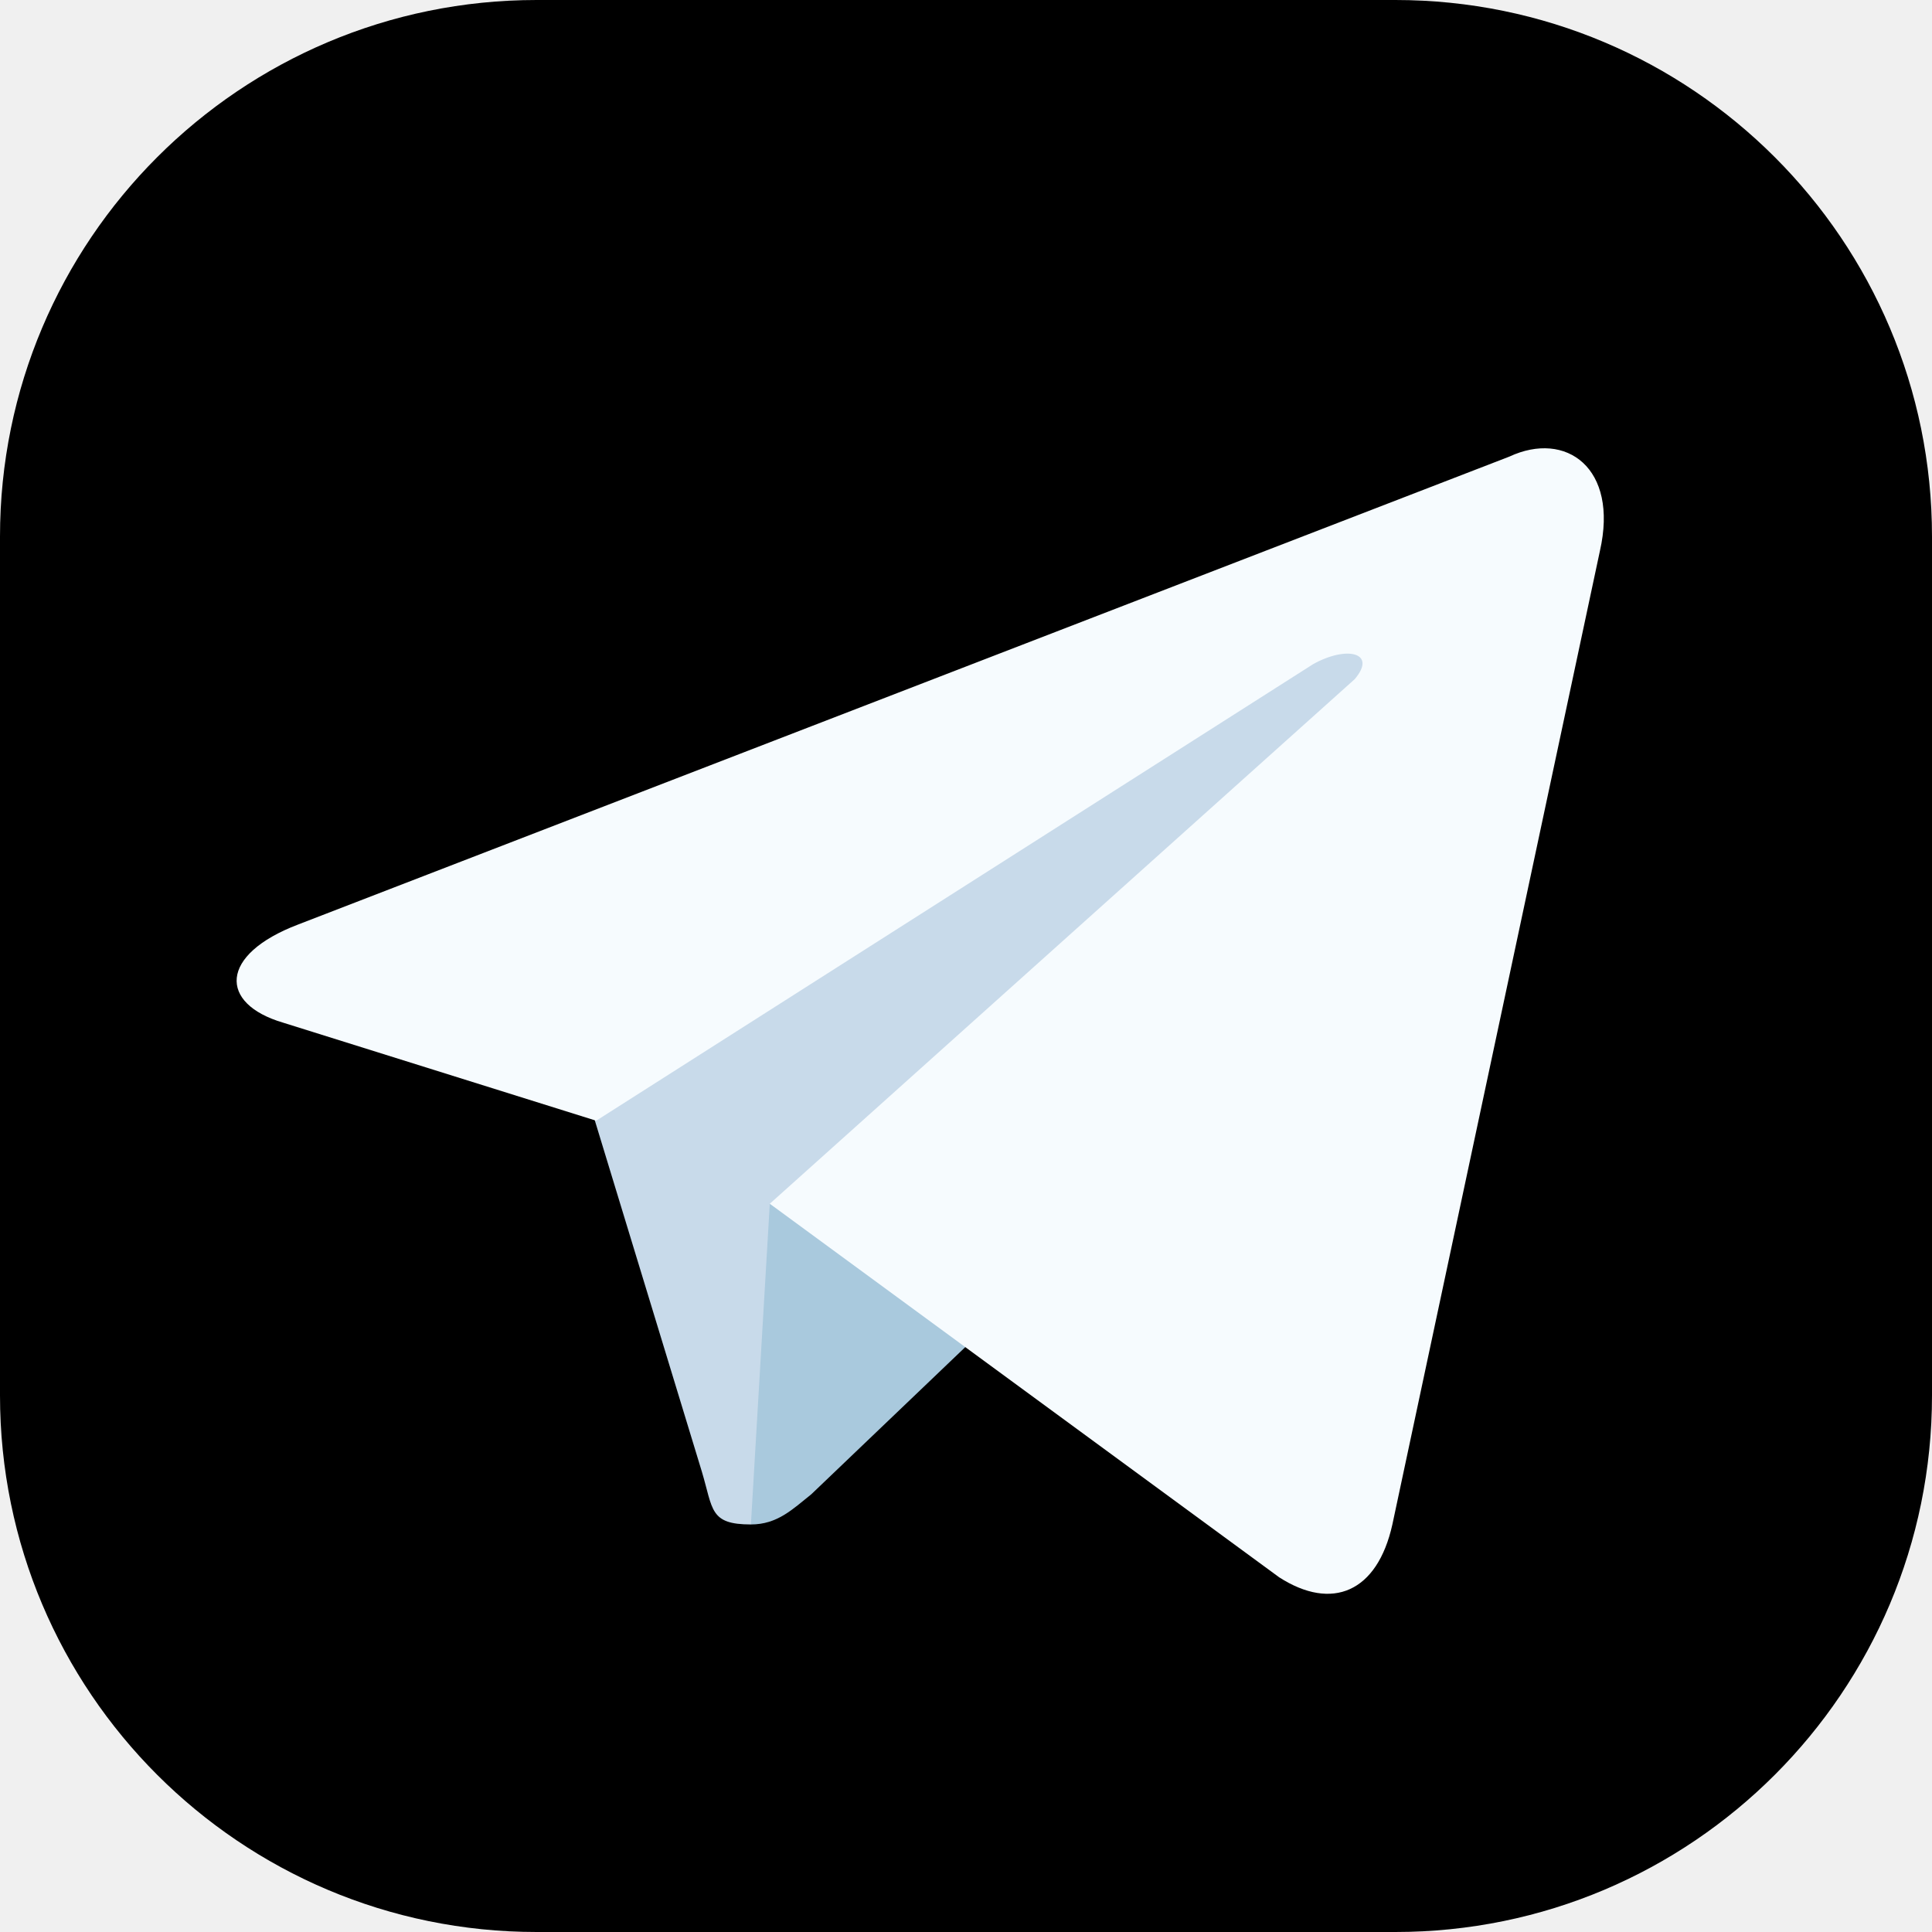
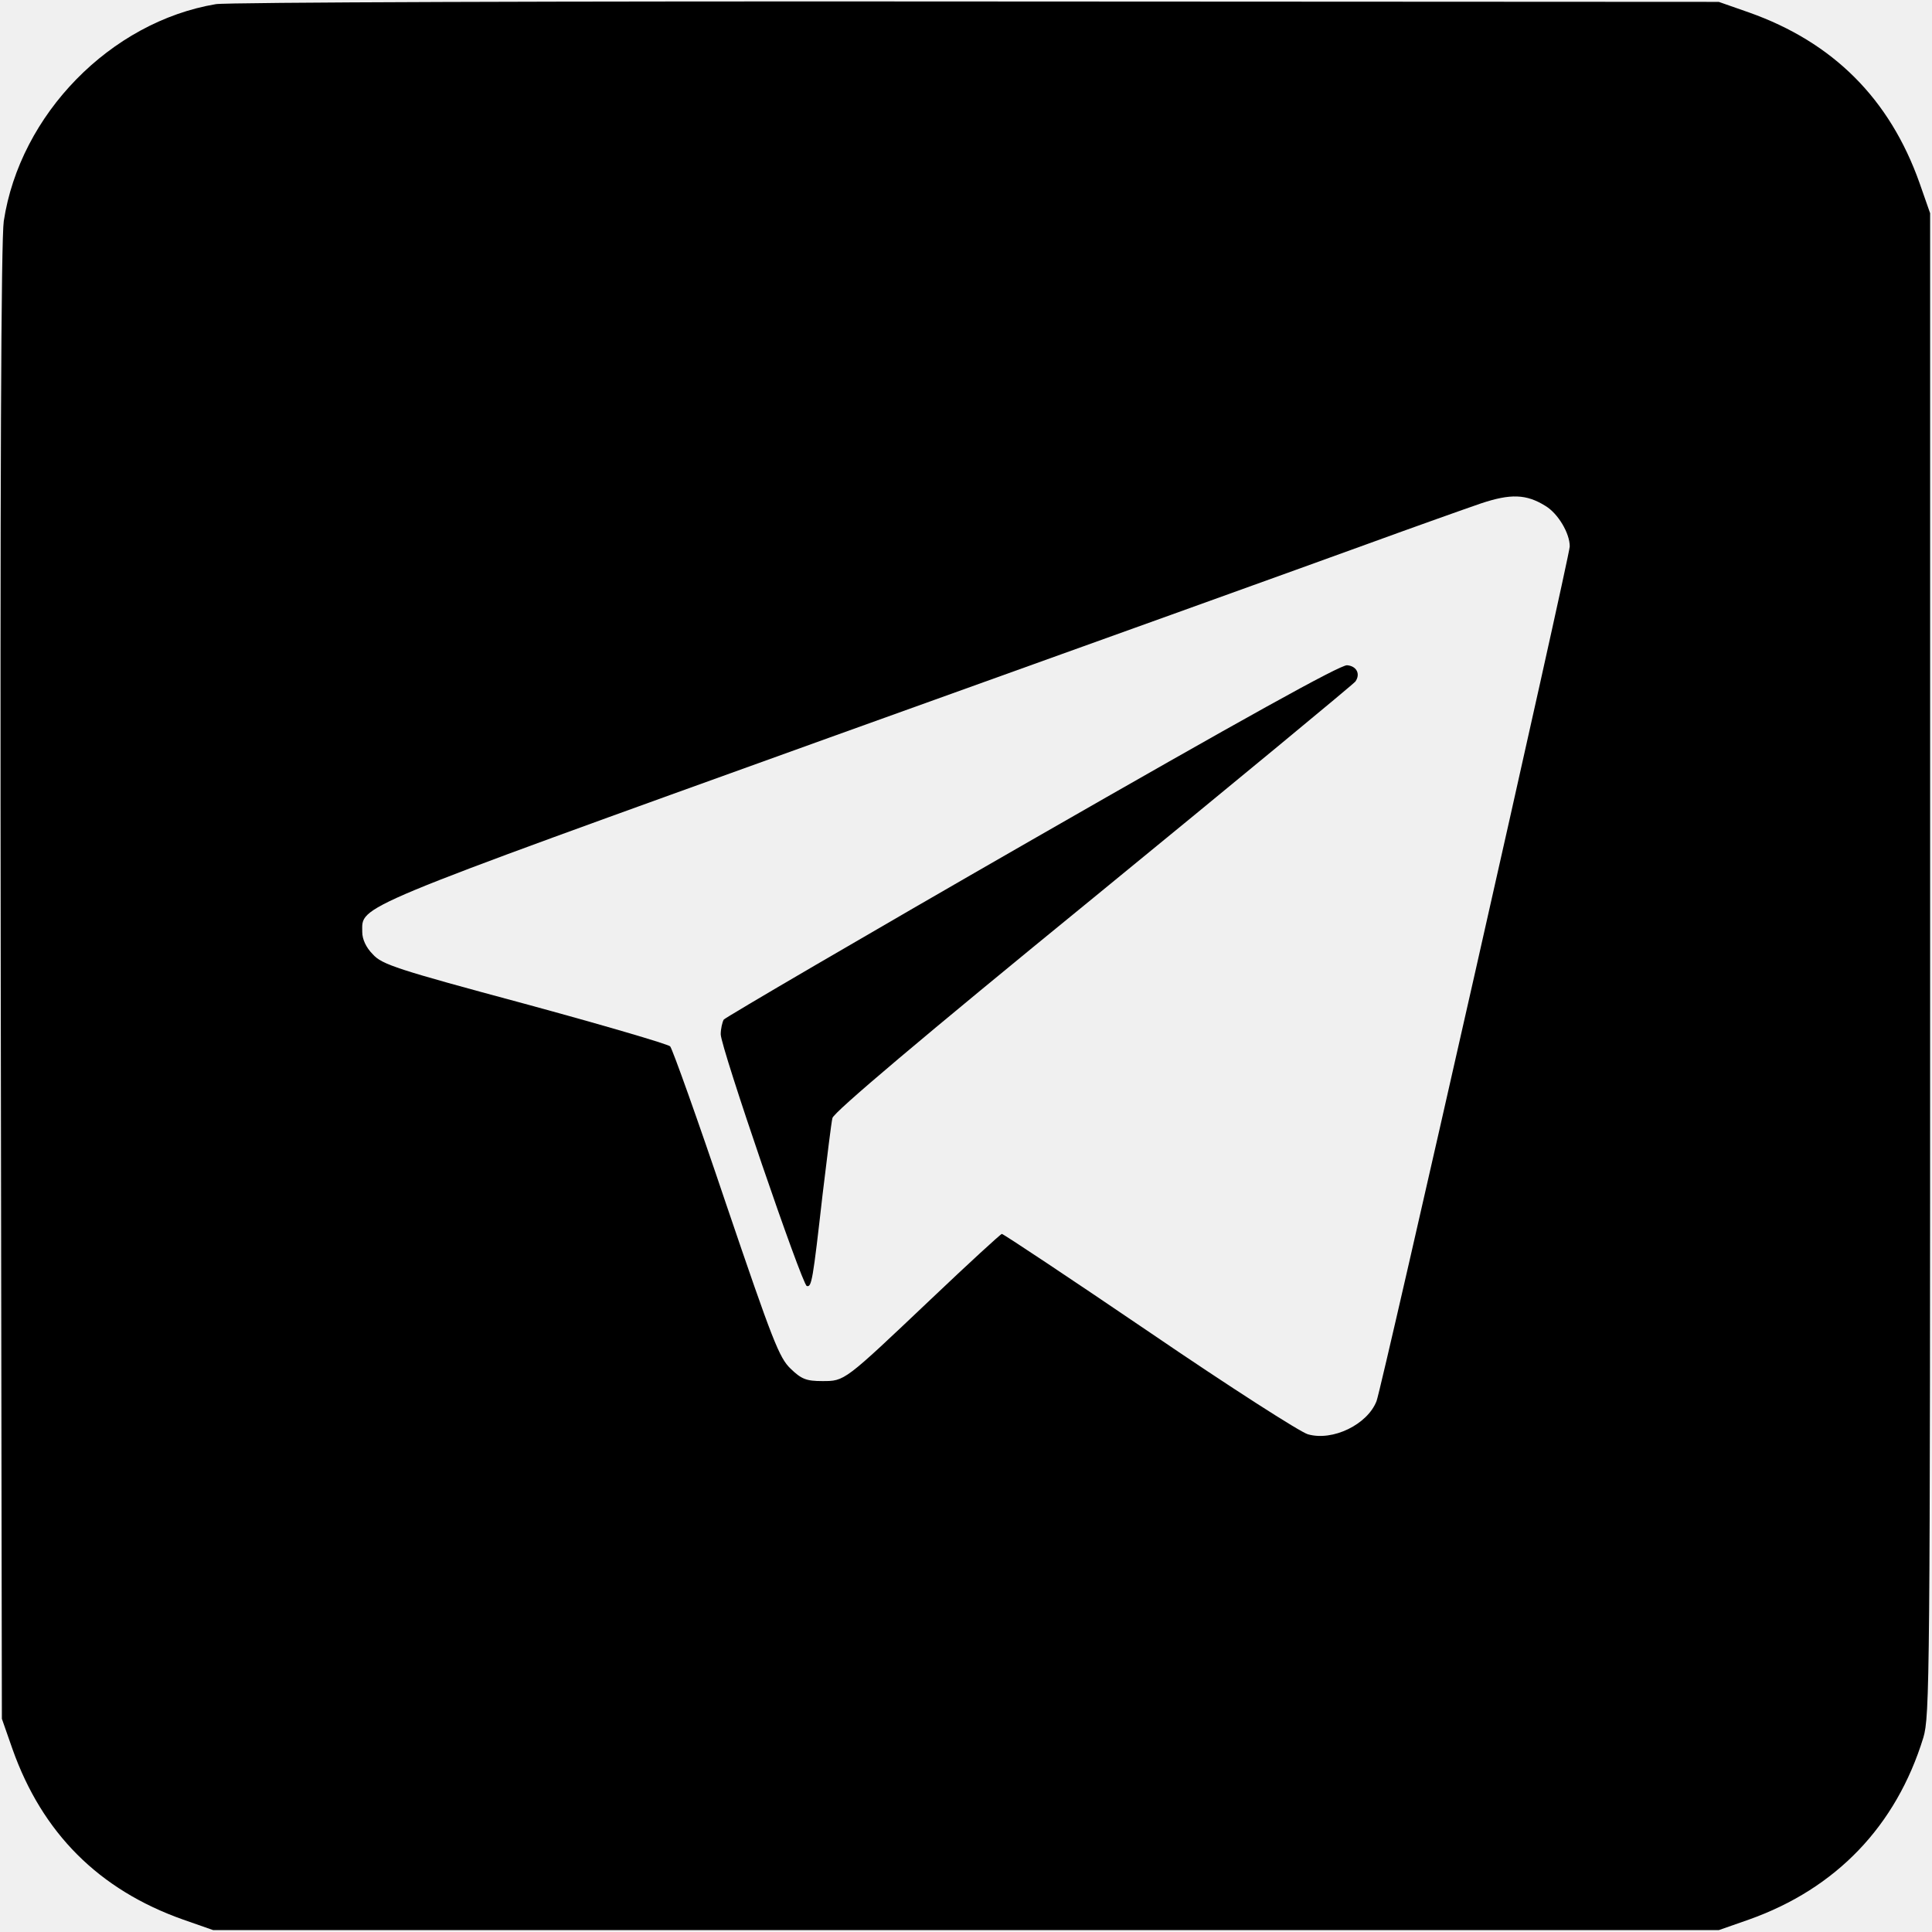
- <svg xmlns="http://www.w3.org/2000/svg" width="36" height="36" viewBox="0 0 36 36" fill="none">
-   <g clip-path="url(#clip0_56_89)">
-     <path d="M35.989 0H0.011C0.005 0 0 0.005 0 0.011V35.989C0 35.995 0.005 36 0.011 36H35.989C35.995 36 36 35.995 36 35.989V0.011C36 0.005 35.995 0 35.989 0Z" fill="black" />
-     <path d="M13.992 28.406C13.219 28.406 13.289 28.125 13.078 27.422L10.828 20.039L28.055 9.914" fill="#C8DAEA" />
-     <path d="M13.992 28.406C14.484 28.406 14.766 28.125 15.117 27.844L18.281 24.82L14.344 22.43" fill="#A9C9DD" />
-     <path d="M14.344 22.43L23.836 29.391C24.82 30.023 25.664 29.672 25.945 28.406L29.812 10.266C30.164 8.719 29.18 8.016 28.125 8.508L5.555 17.227C4.078 17.789 4.078 18.703 5.273 19.055L11.109 20.883L24.469 12.375C25.102 12.023 25.664 12.164 25.242 12.656" fill="#F6FBFE" />
+ <svg xmlns="http://www.w3.org/2000/svg" version="1.0" width="512pt" height="512pt" viewBox="0 0 512 512" preserveAspectRatio="xMidYMid meet">
+   <g transform="translate(0,512) scale(0.1,-0.1)" fill="#000000" stroke="none">
+     <path d="M572 5109 c-279 -47 -519 -292 -562 -575 -7 -47 -10 -687 -8 -2019 l3 -1950 28 -80 c79 -223 229 -373 452 -452 l80 -28 1995 0 1995 0 80 28 c231 82 390 248 462 482 17 57 18 148 18 2050 l0 1990 -28 80 c-79 223 -229 373 -452 452 l-80 28 -1965 1 c-1109 1 -1988 -2 -2018 -7z m3524 -1330 c33 -20 64 -72 64 -107 0 -26 -498 -2229 -512 -2265 -24 -62 -116 -107 -182 -88 -19 5 -208 126 -419 270 -212 144 -388 261 -392 261 -3 0 -88 -78 -188 -173 -231 -219 -228 -217 -288 -217 -42 0 -55 5 -84 33 -30 29 -47 72 -171 437 -75 223 -142 410 -148 417 -6 6 -180 57 -386 113 -338 91 -378 104 -402 131 -18 18 -28 40 -28 59 0 71 -40 55 1240 516 652 234 1291 464 1420 511 129 47 267 96 305 109 78 26 120 25 171 -7z" />
+     <path d="M2736 2895 c-446 -256 -813 -471 -818 -477 -4 -7 -8 -25 -8 -39 0 -34 215 -662 228 -667 13 -4 16 14 42 243 12 99 23 190 26 202 3 15 236 212 692 584 378 309 690 567 694 573 14 20 3 41 -22 43 -17 2 -278 -143 -834 -462z" />
  </g>
-   <defs>
-     <clipPath id="clip0_56_89">
-       <rect width="36" height="36" rx="10" fill="white" />
-     </clipPath>
-   </defs>
</svg>
